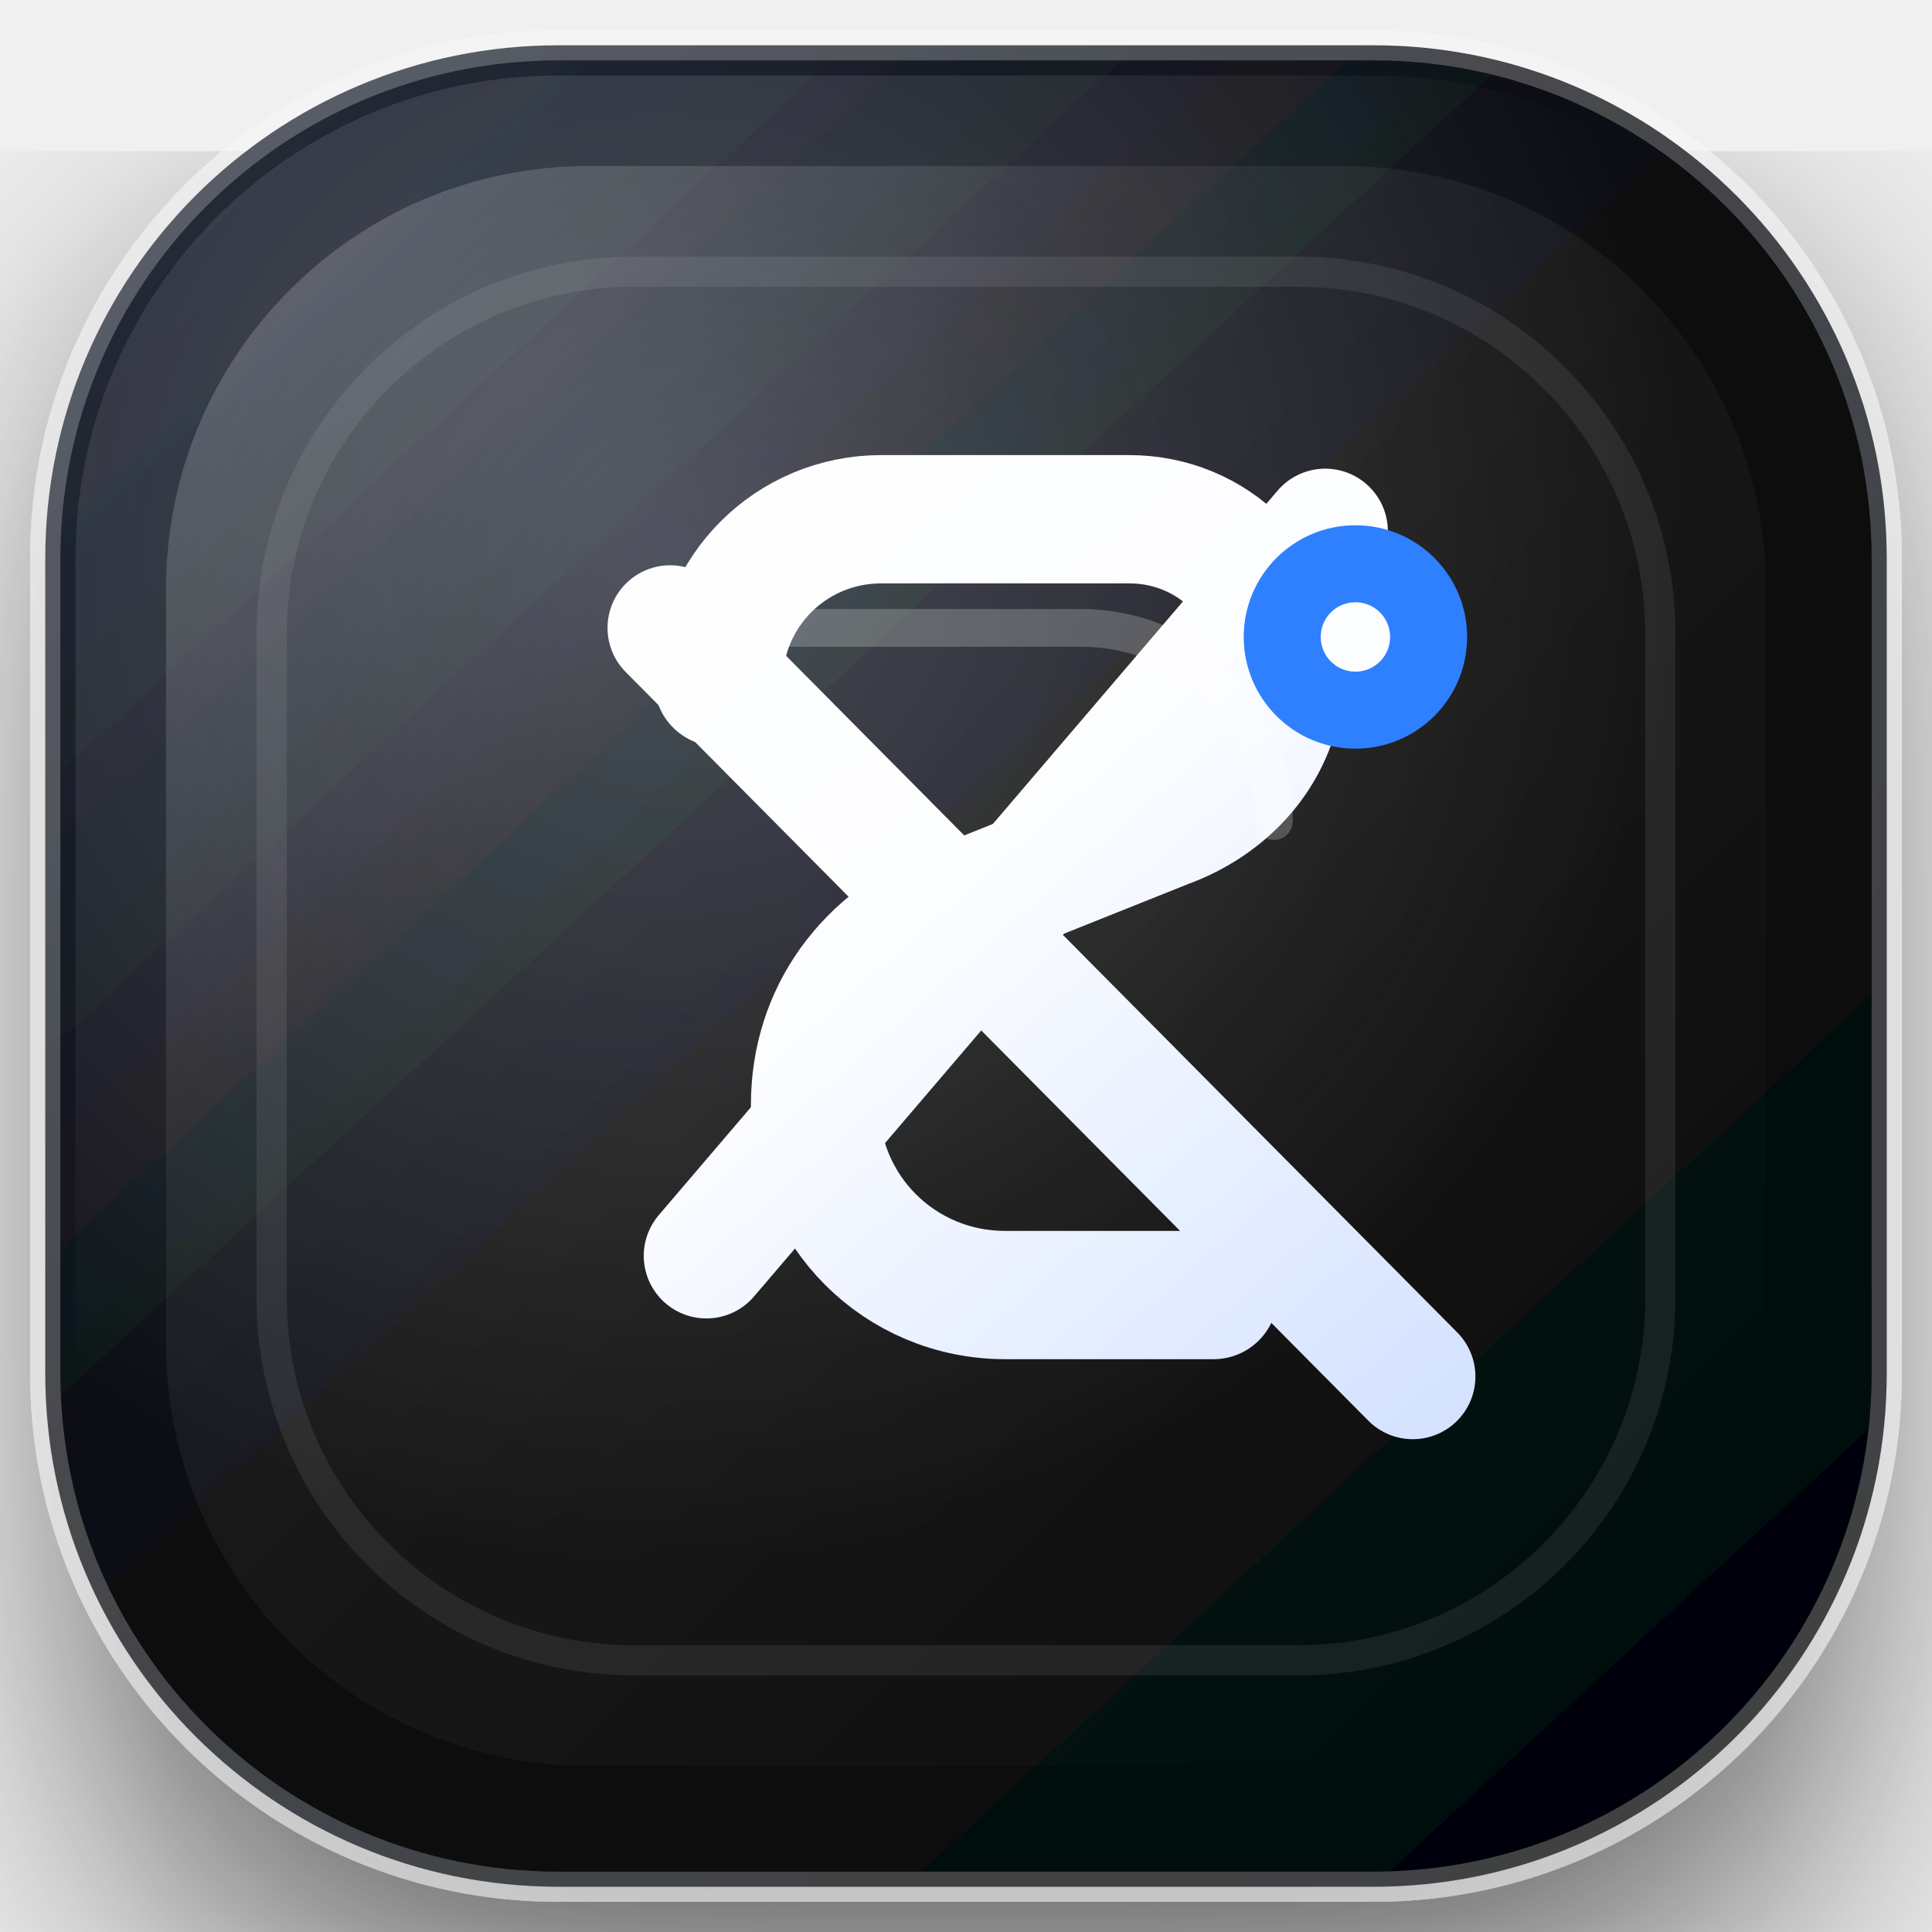
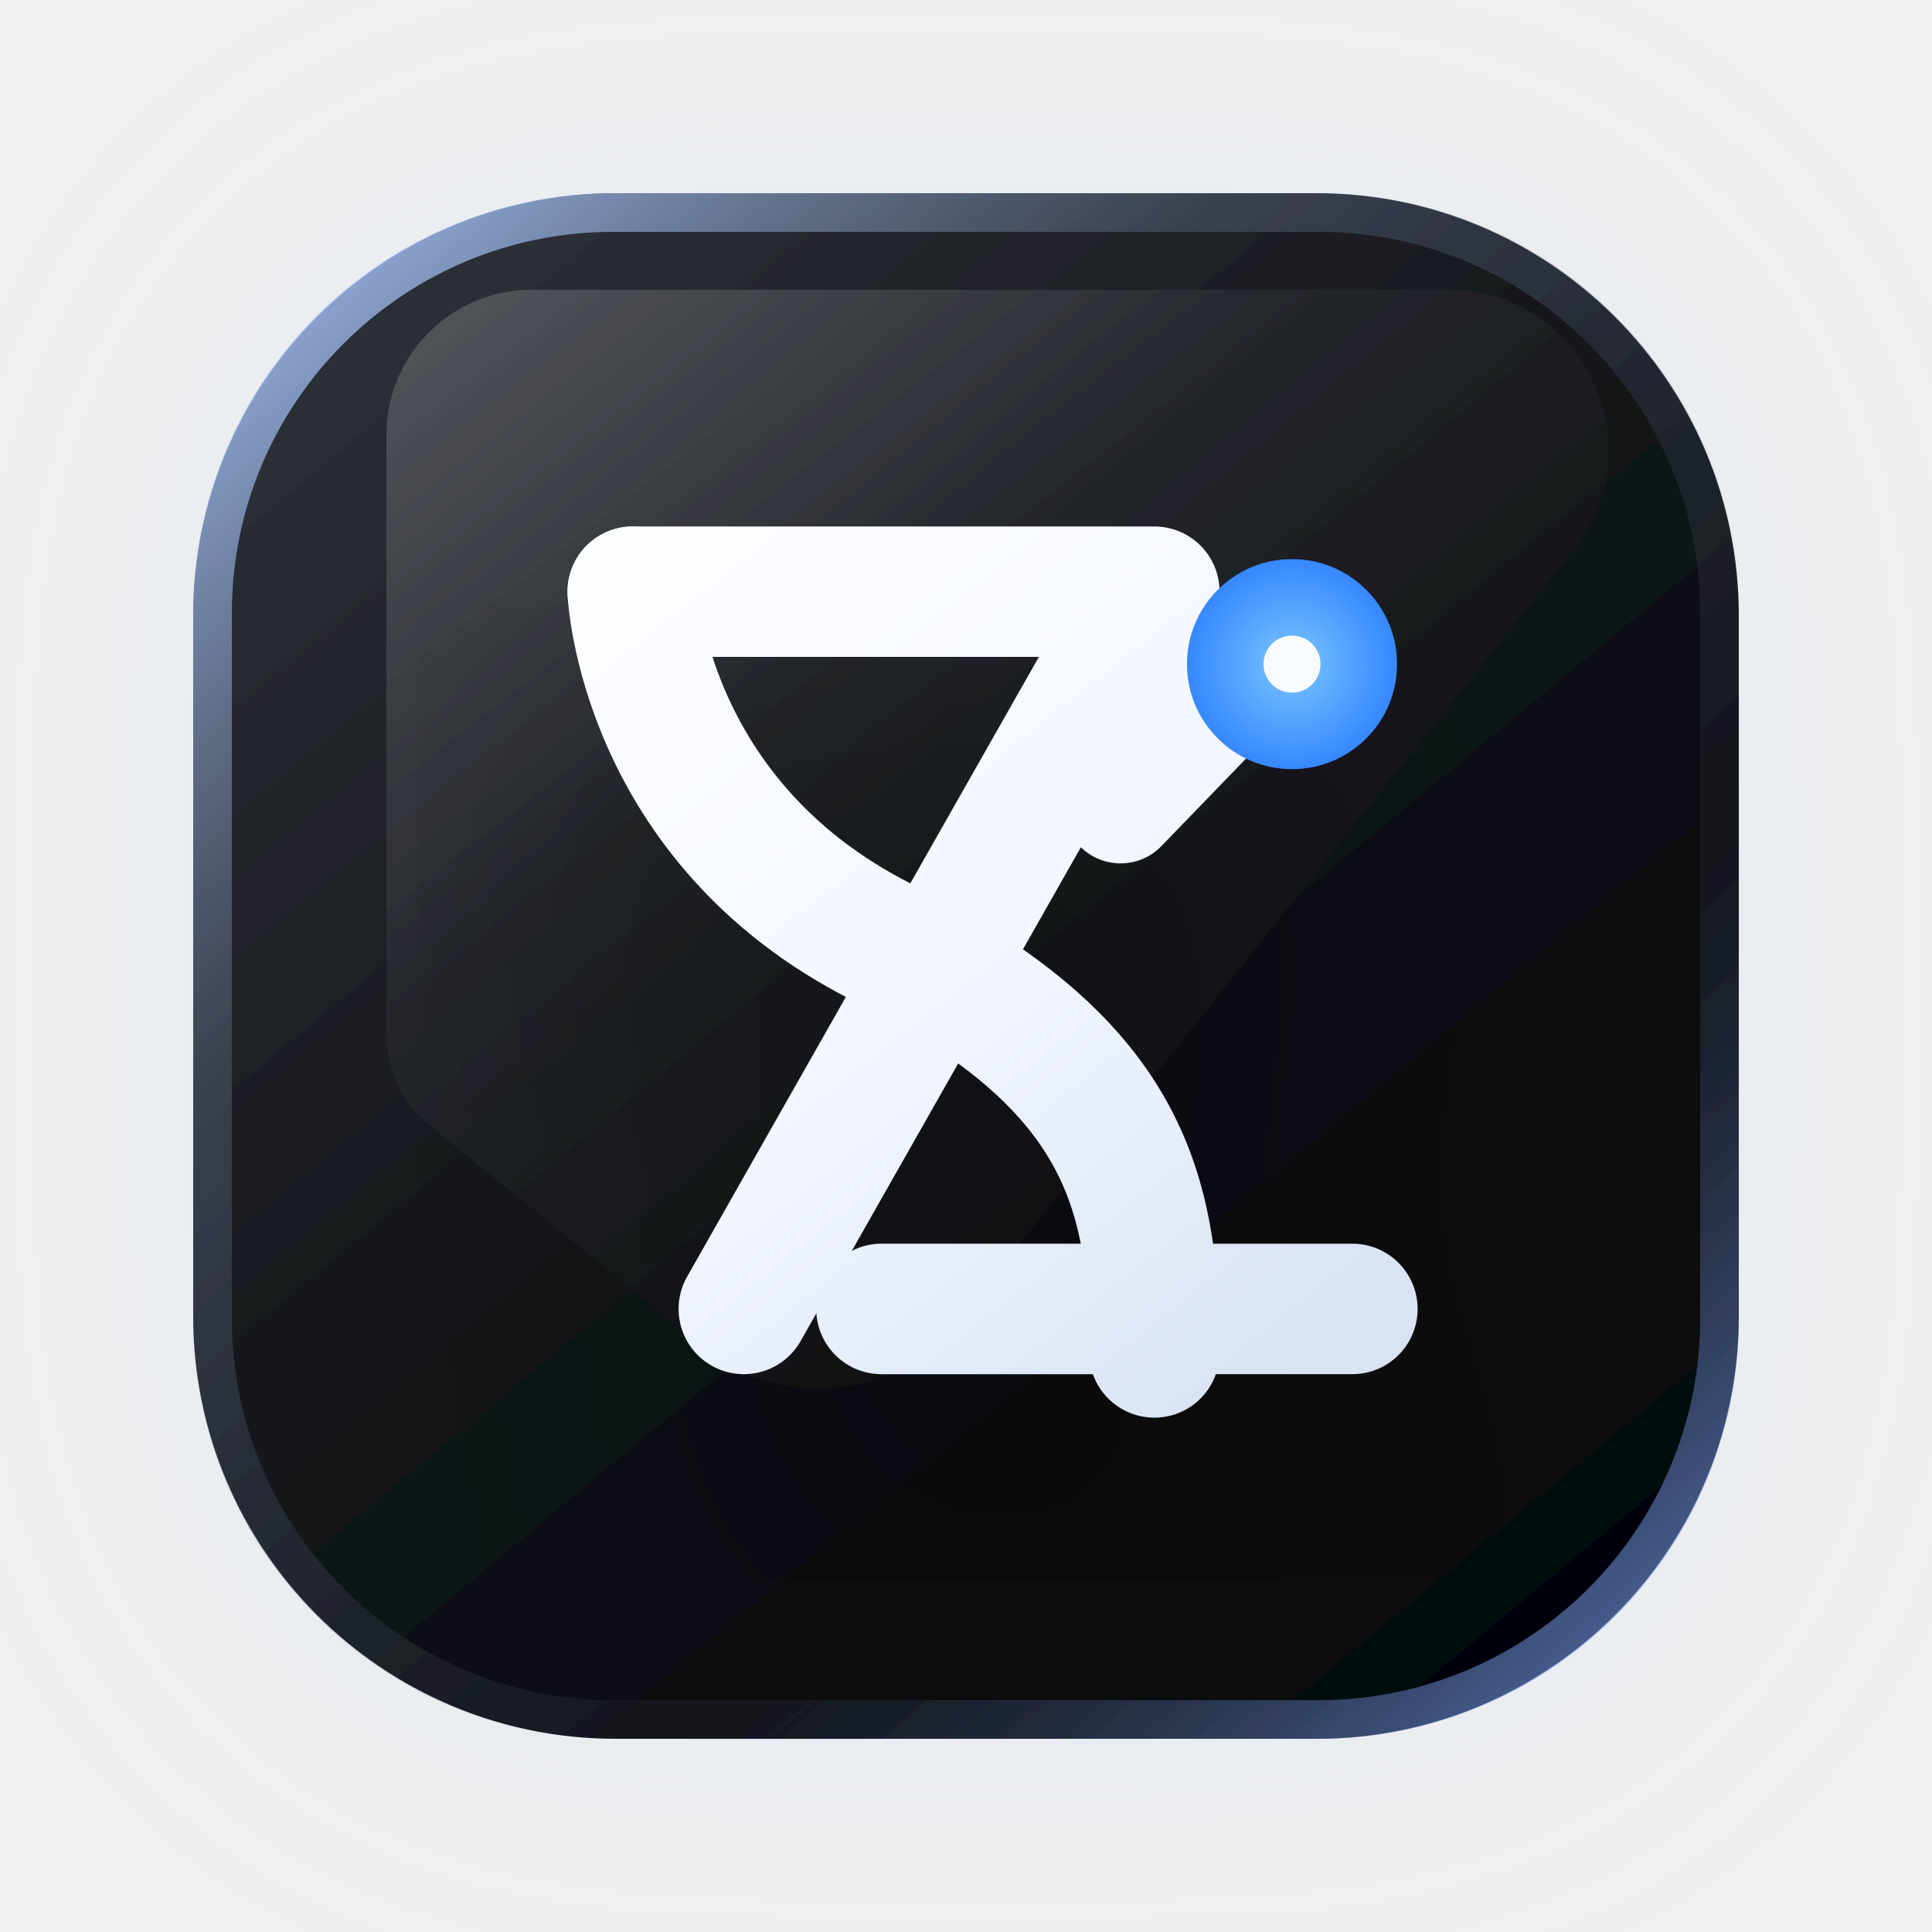
- <svg xmlns="http://www.w3.org/2000/svg" width="512" height="512" viewBox="0 0 64 64" fill="none">
+ <svg xmlns="http://www.w3.org/2000/svg" width="512" height="512" viewBox="0 0 80 80" fill="none">
  <defs>
-     <linearGradient id="stockex_tile" x1="8" y1="6" x2="56" y2="58" gradientUnits="userSpaceOnUse">
-       <stop stop-color="#232936" />
-       <stop offset="0.46" stop-color="#090B10" />
+     <linearGradient id="tileGradient" x1="15" y1="10" x2="63" y2="68" gradientUnits="userSpaceOnUse">
+       <stop stop-color="#2D3139" />
+       <stop offset="0.52" stop-color="#121418" />
      <stop offset="1" stop-color="#050608" />
    </linearGradient>
-     <linearGradient id="stockex_inner" x1="10" y1="10" x2="54" y2="54" gradientUnits="userSpaceOnUse">
-       <stop stop-color="#FFFFFF" stop-opacity="0.18" />
-       <stop offset="0.28" stop-color="#FFFFFF" stop-opacity="0.06" />
+     <linearGradient id="tileSheen" x1="18" y1="12" x2="58" y2="64" gradientUnits="userSpaceOnUse">
+       <stop stop-color="#FFFFFF" stop-opacity="0.26" />
+       <stop offset="0.34" stop-color="#FFFFFF" stop-opacity="0.06" />
      <stop offset="1" stop-color="#FFFFFF" stop-opacity="0" />
    </linearGradient>
-     <radialGradient id="stockex_glow" cx="0" cy="0" r="1" gradientUnits="userSpaceOnUse" gradientTransform="translate(22 18) rotate(40) scale(34 34)">
-       <stop stop-color="#DCE8FF" stop-opacity="0.24" />
-       <stop offset="1" stop-color="#FFFFFF" stop-opacity="0" />
+     <linearGradient id="tileEdge" x1="14" y1="10" x2="67" y2="70" gradientUnits="userSpaceOnUse">
+       <stop stop-color="#A9C8FF" stop-opacity="0.95" />
+       <stop offset="0.28" stop-color="#6E7C98" stop-opacity="0.42" />
+       <stop offset="0.7" stop-color="#354154" stop-opacity="0.2" />
+       <stop offset="1" stop-color="#7DA5FF" stop-opacity="0.72" />
+     </linearGradient>
+     <linearGradient id="markStroke" x1="24" y1="18" x2="54" y2="56" gradientUnits="userSpaceOnUse">
+       <stop stop-color="#FFFFFF" />
+       <stop offset="0.55" stop-color="#F3F7FF" />
+       <stop offset="1" stop-color="#D9E3F3" />
+     </linearGradient>
+     <radialGradient id="accentGlow" cx="0" cy="0" r="1" gradientUnits="userSpaceOnUse" gradientTransform="translate(53.5 27.5) rotate(90) scale(8.8)">
+       <stop stop-color="#79C6FF" />
+       <stop offset="0.55" stop-color="#2F80FF" />
+       <stop offset="1" stop-color="#125BFF" />
    </radialGradient>
-     <linearGradient id="stockex_stroke" x1="18" y1="15" x2="47" y2="48" gradientUnits="userSpaceOnUse">
-       <stop stop-color="#FFFFFF" />
-       <stop offset="0.45" stop-color="#FCFDFF" />
-       <stop offset="1" stop-color="#D4E2FF" />
-     </linearGradient>
-     <filter id="stockex_shadow" x="-12%" y="-12%" width="124%" height="124%">
-       <feDropShadow dx="0" dy="5" stdDeviation="6" flood-color="#000000" flood-opacity="0.62" />
+     <filter id="tileGlow" x="-20%" y="-20%" width="140%" height="140%">
+       <feDropShadow dx="0" dy="18" stdDeviation="10" flood-color="#000000" flood-opacity="0.42" />
+       <feDropShadow dx="0" dy="0" stdDeviation="6" flood-color="#8AB8FF" flood-opacity="0.12" />
+     </filter>
+     <filter id="markGlow" x="-30%" y="-30%" width="160%" height="160%">
+       <feDropShadow dx="0" dy="2" stdDeviation="2.5" flood-color="#FFFFFF" flood-opacity="0.06" />
+       <feDropShadow dx="0" dy="10" stdDeviation="8" flood-color="#000000" flood-opacity="0.42" />
    </filter>
  </defs>
-   <g filter="url(#stockex_shadow)">
-     <rect x="1.5" y="1.5" width="61" height="61" rx="17" fill="url(#stockex_tile)" stroke="#FFFFFF" stroke-opacity="0.24" />
+   <g filter="url(#tileGlow)">
+     <rect x="8" y="8" width="64" height="64" rx="17.5" fill="url(#tileGradient)" />
+     <rect x="8.8" y="8.8" width="62.4" height="62.4" rx="16.6" stroke="url(#tileEdge)" stroke-opacity="0.85" stroke-width="1.6" />
+     <path d="M16 18C16 14.7 18.7 12 22 12H60C65.5 12 68.6 18.4 65.2 22.7L39.6 54.8C37.1 57.9 32.4 58.4 29.3 55.9L17.9 46.7C16.7 45.8 16 44.3 16 42.8V18Z" fill="url(#tileSheen)" opacity="0.72" />
  </g>
-   <rect x="2.5" y="2.5" width="59" height="59" rx="16" fill="url(#stockex_glow)" opacity="0.9" />
-   <rect x="5.5" y="5.5" width="53" height="53" rx="14" fill="url(#stockex_inner)" opacity="1" />
-   <rect x="9" y="9" width="46" height="46" rx="12" fill="none" stroke="#FFFFFF" stroke-opacity="0.08" />
-   <path d="M23.8 22.6C23.8 19.6 26.2 17.2 29.2 17.2H37.4C40.2 17.2 42.4 19.4 42.4 22.2C42.4 24.6 40.8 26.5 38.6 27.3L31.6 30.1C28.8 31.2 27 33.6 27 36.6C27 40.1 29.8 42.9 33.3 42.9H40.2" stroke="url(#stockex_stroke)" stroke-width="4.25" stroke-linecap="round" stroke-linejoin="round" />
-   <path d="M22.2 20.8L46.8 45.6" stroke="url(#stockex_stroke)" stroke-width="4.15" stroke-linecap="round" opacity="1" />
-   <path d="M43.9 17.6L23.4 41.6" stroke="url(#stockex_stroke)" stroke-width="4.15" stroke-linecap="round" opacity="1" />
-   <path d="M22.8 20.8H35.8C39.4 20.8 42.2 23.6 42.2 27.2" stroke="#FFFFFF" stroke-opacity="0.22" stroke-width="1.25" stroke-linecap="round" />
-   <circle cx="44.9" cy="21.1" r="3.7" fill="#2F80FF" />
-   <circle cx="44.9" cy="21.1" r="1.15" fill="#FFFFFF" opacity="0.98" />
+   <g filter="url(#markGlow)">
+     <path d="M26.2 24.5H47.8" stroke="url(#markStroke)" stroke-width="5.4" stroke-linecap="round" />
+     <path d="M26.2 24.5C26.2 24.5 26.6 34 36.5 39C46.5 44 47.8 49.2 47.8 56" stroke="url(#markStroke)" stroke-width="5.4" stroke-linecap="round" stroke-linejoin="round" />
+     <path d="M47.6 24.6L30.8 54.2" stroke="url(#markStroke)" stroke-width="5.4" stroke-linecap="round" />
+     <path d="M36.5 54.2H56" stroke="url(#markStroke)" stroke-width="5.4" stroke-linecap="round" />
+     <path d="M46.4 33.4L52.4 27.2" stroke="url(#markStroke)" stroke-width="4.7" stroke-linecap="round" />
+   </g>
+   <circle cx="53.5" cy="27.5" r="4.35" fill="url(#accentGlow)" />
+   <circle cx="53.5" cy="27.5" r="1.18" fill="#FFFFFF" opacity="0.96" />
</svg>
